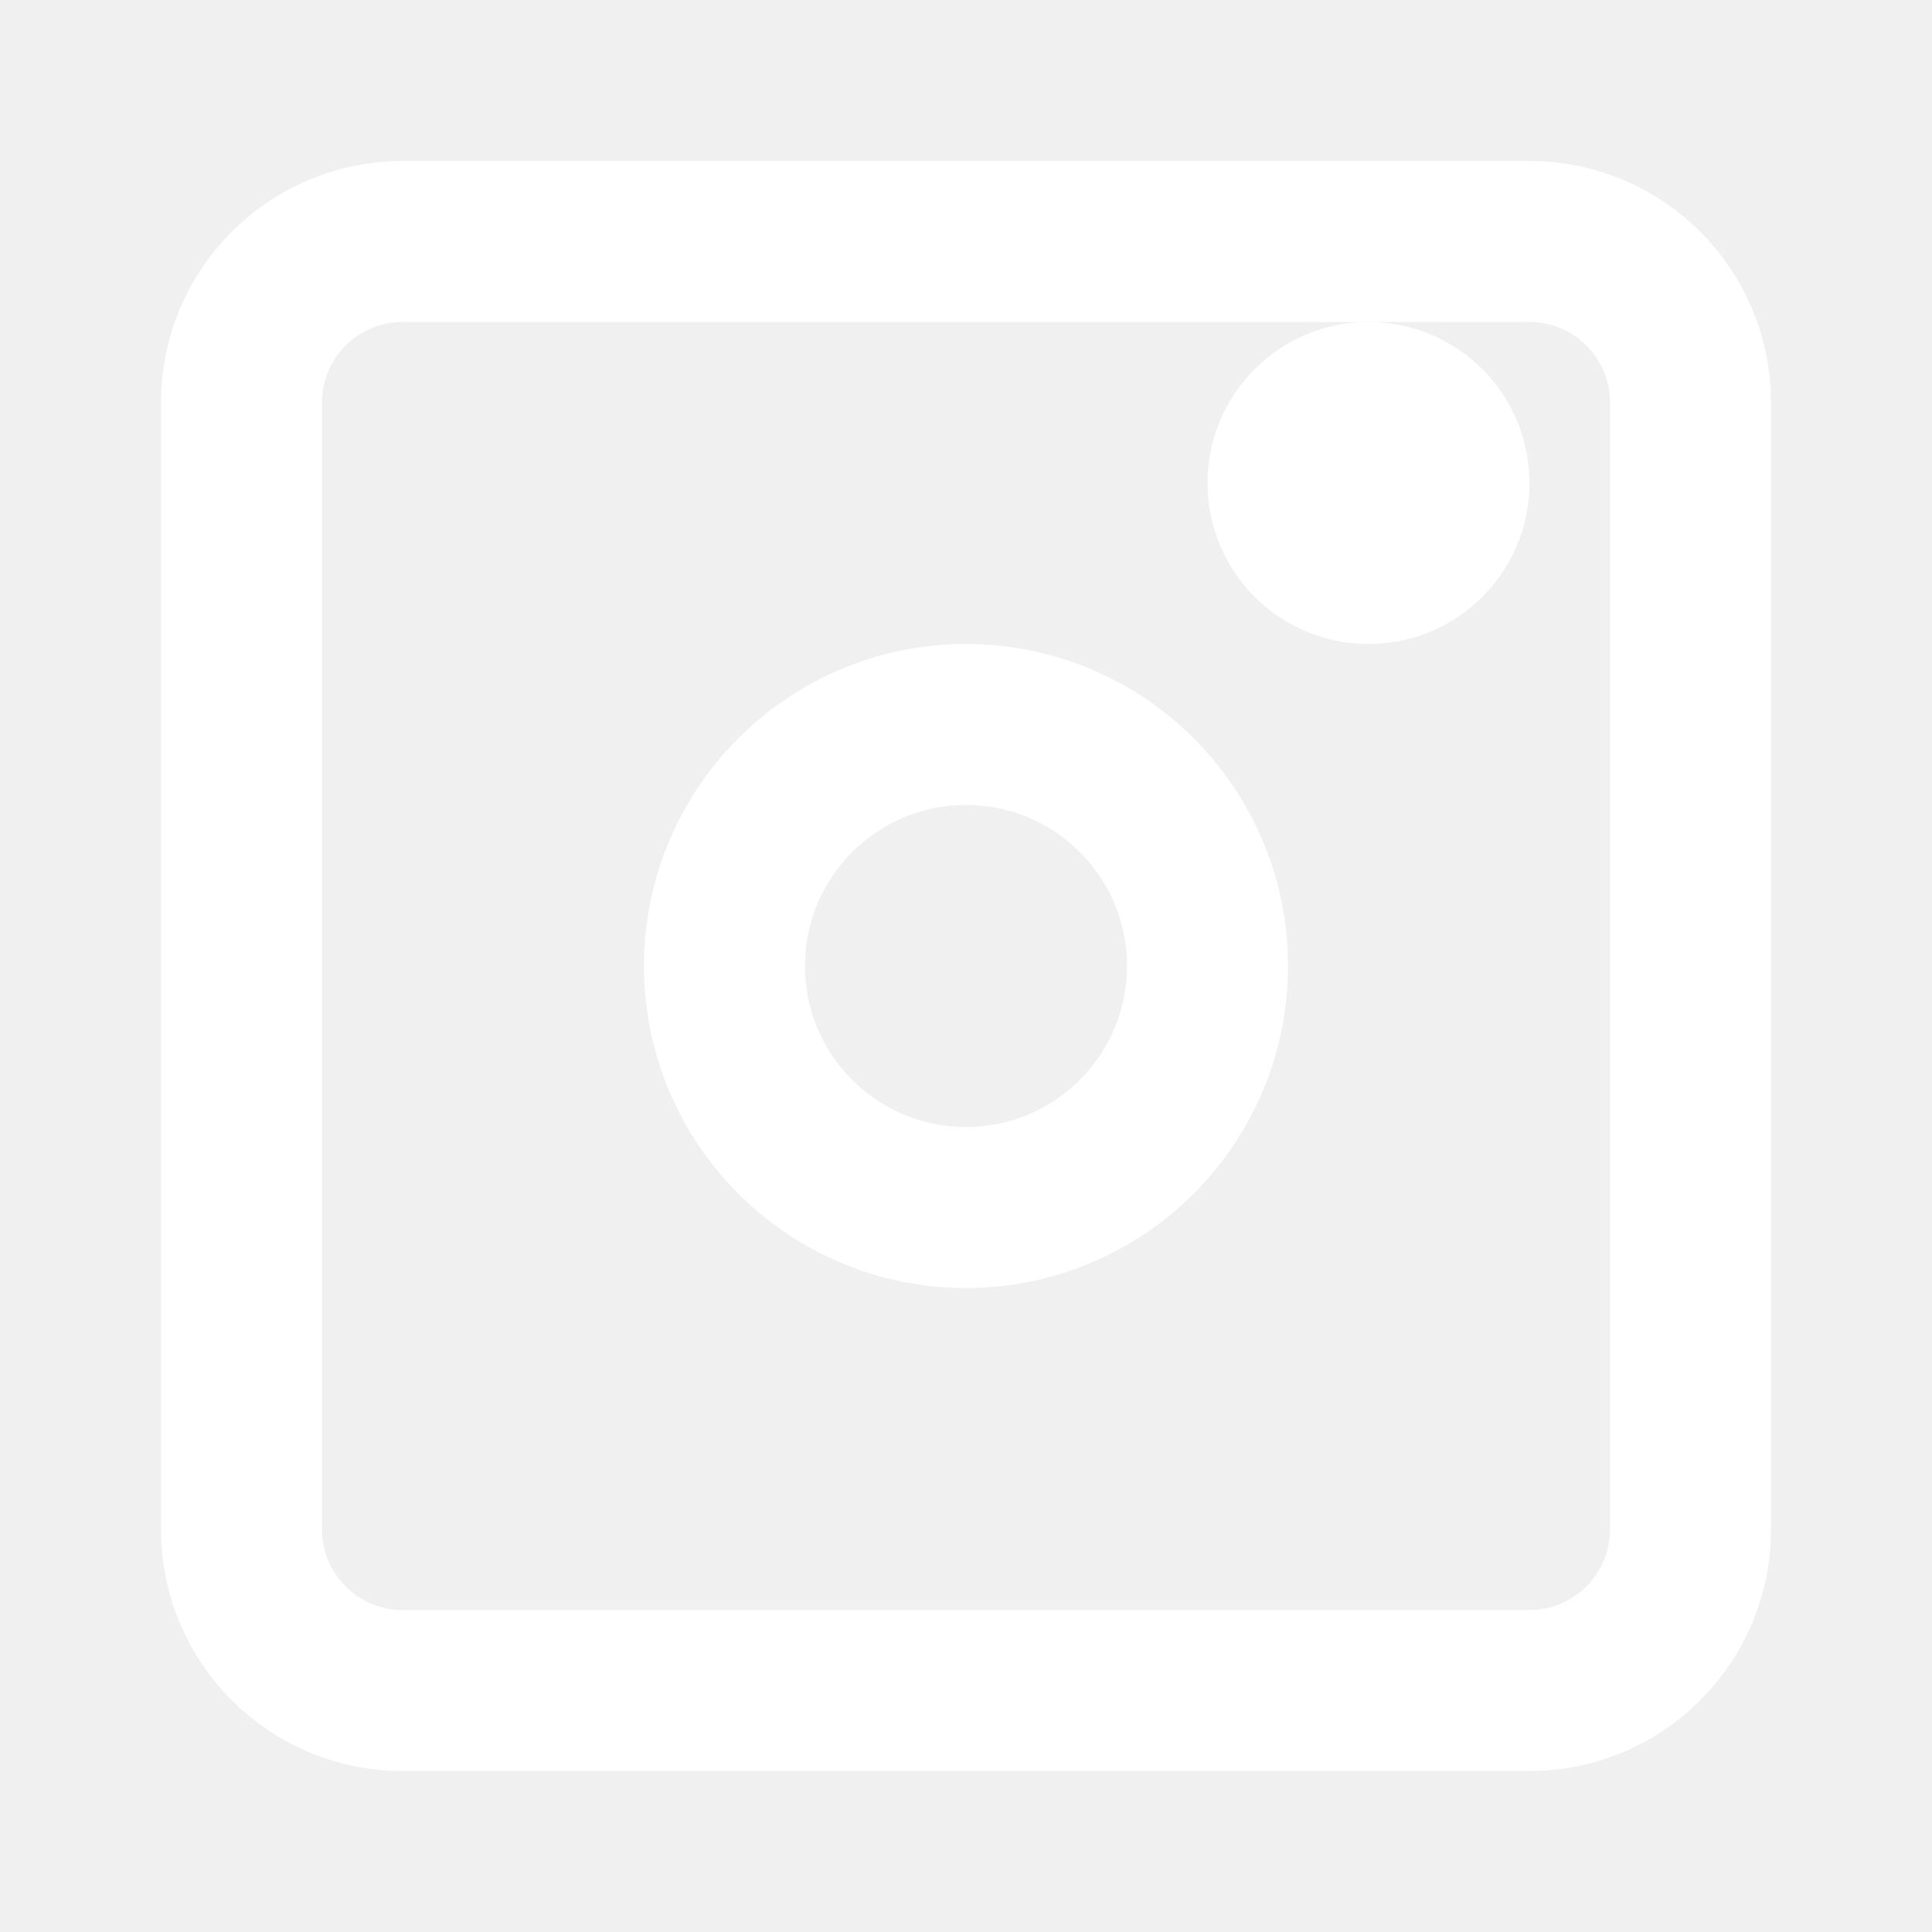
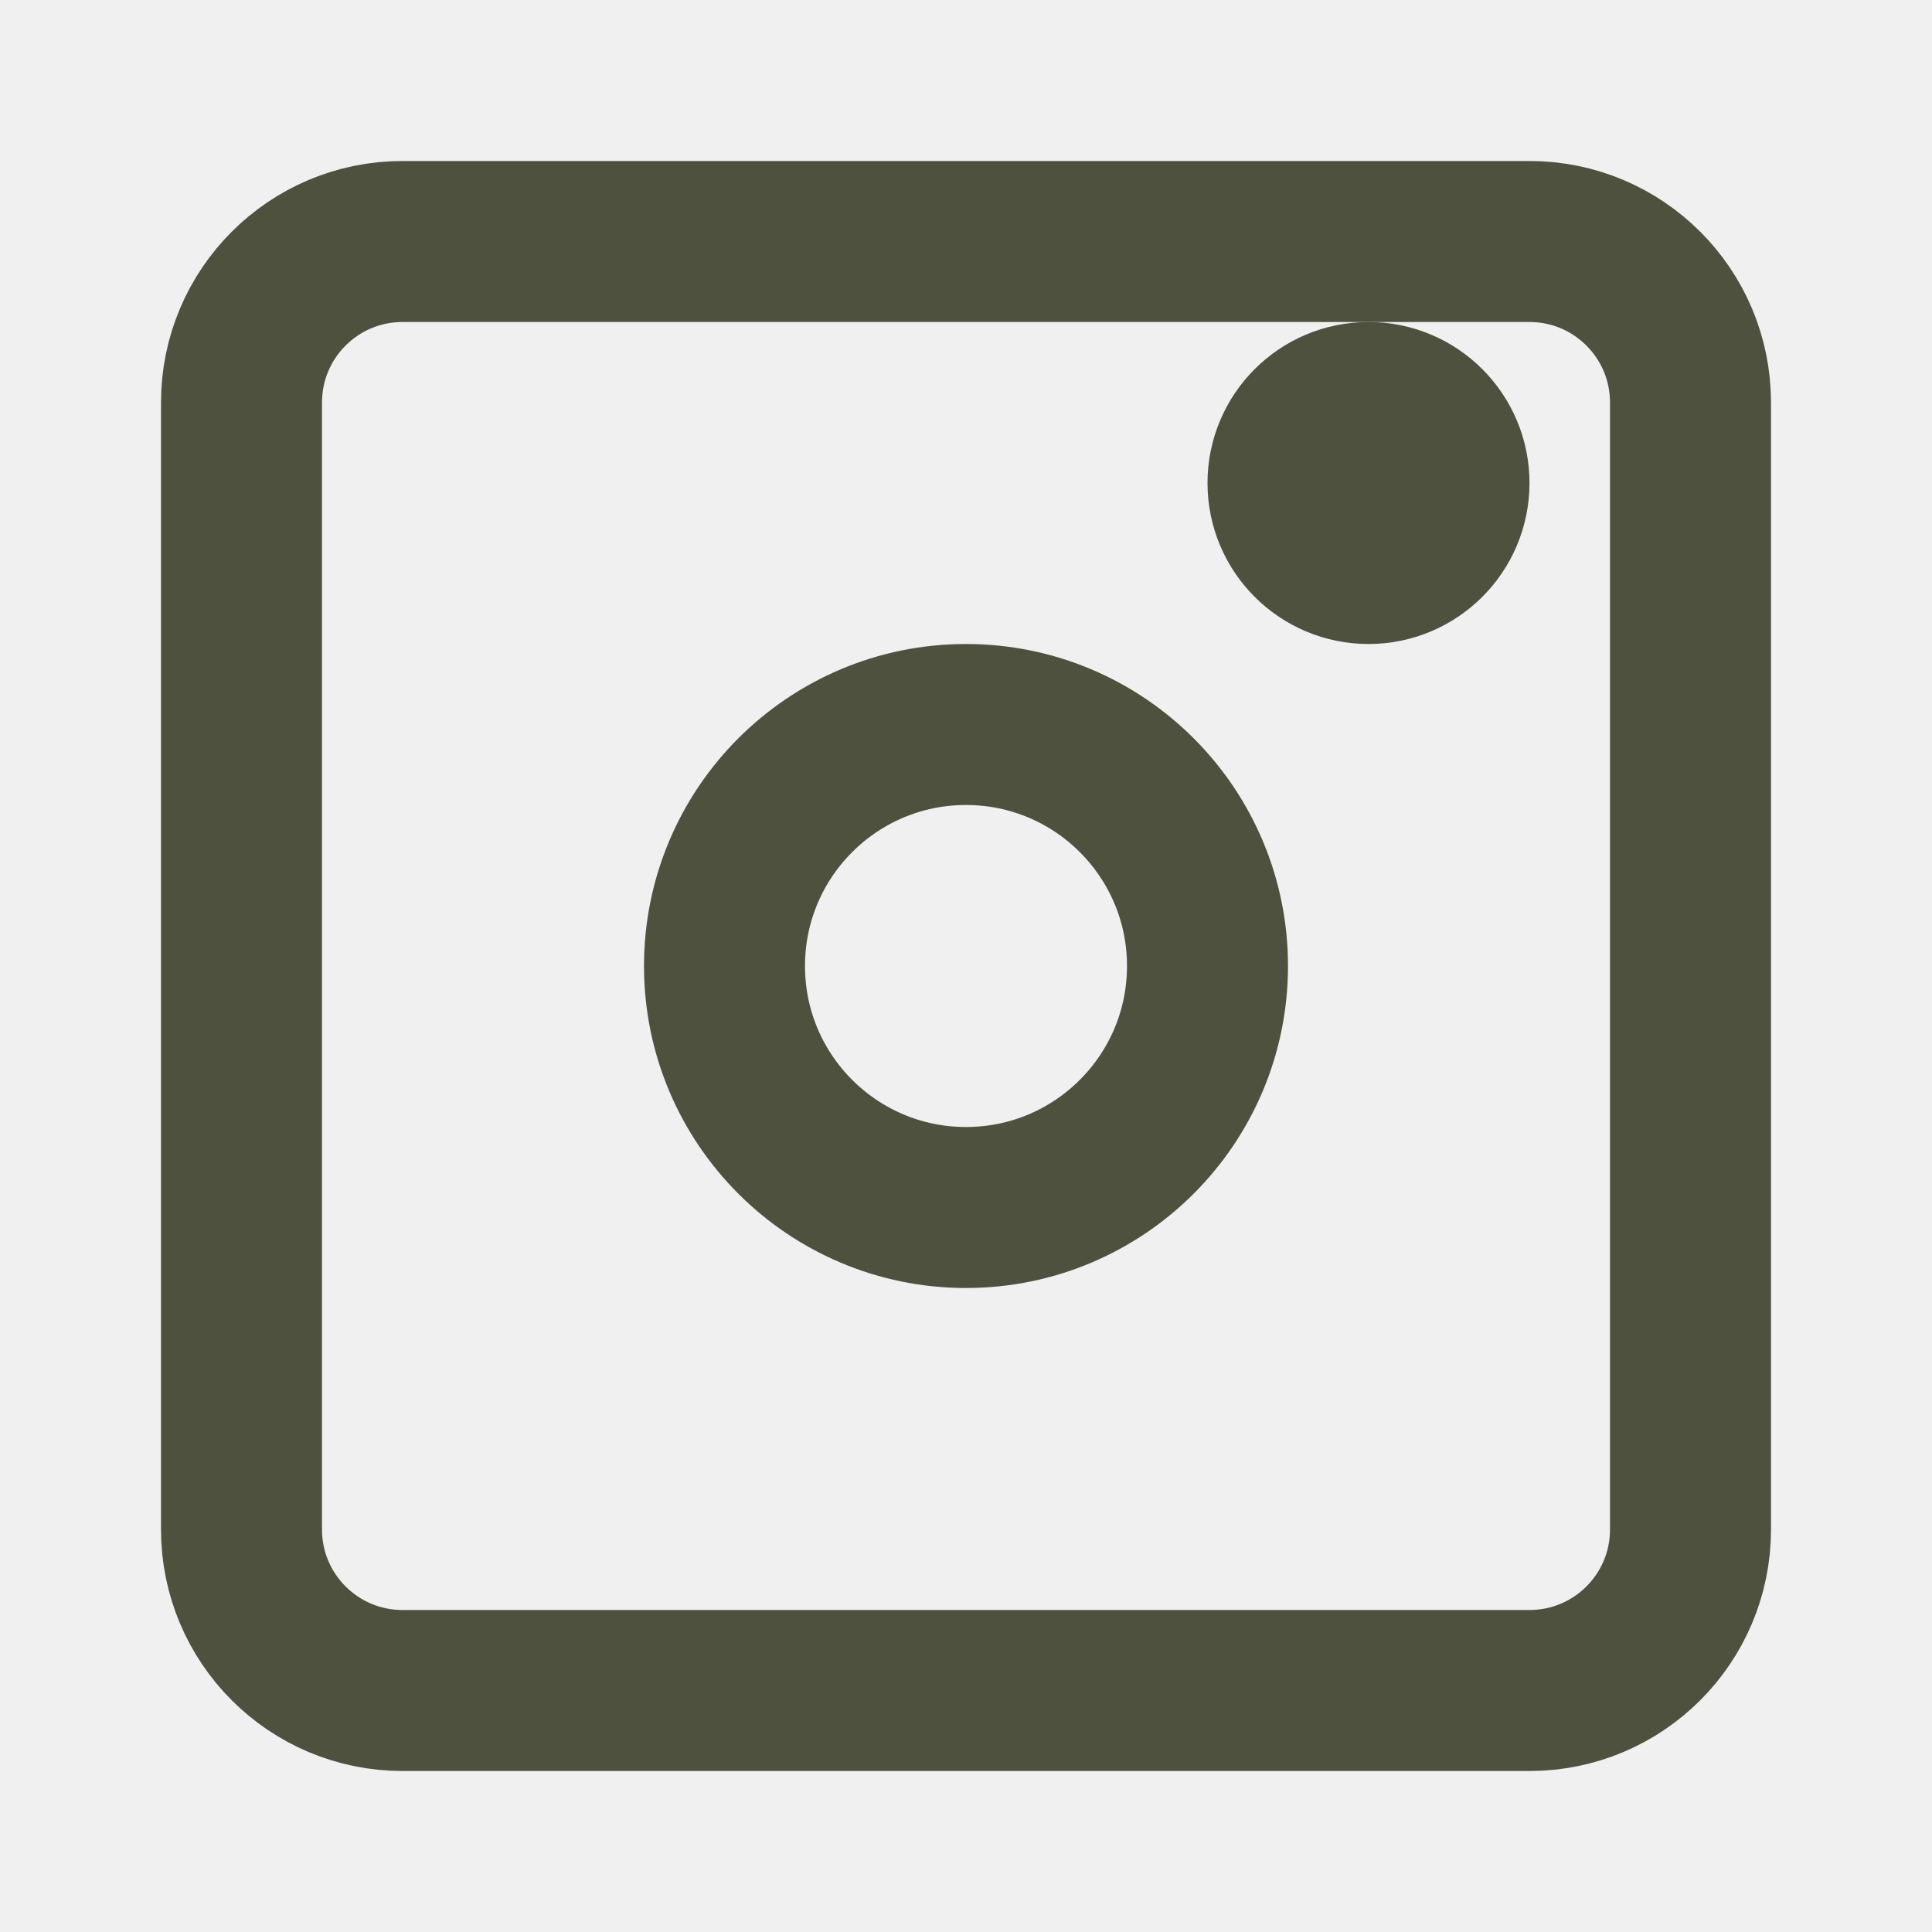
- <svg xmlns="http://www.w3.org/2000/svg" viewBox="0 0 24 24" fill="none" stroke="#FFFFFF" stroke-width="2">
+ <svg xmlns="http://www.w3.org/2000/svg" viewBox="0 0 24 24" fill="none" stroke="#4F513F" stroke-width="2">
  <rect x="3" y="3" width="18" height="18" rx="2" />
  <circle cx="12" cy="12" r="3" />
  <circle cx="17" cy="6" r="1" />
</svg>
